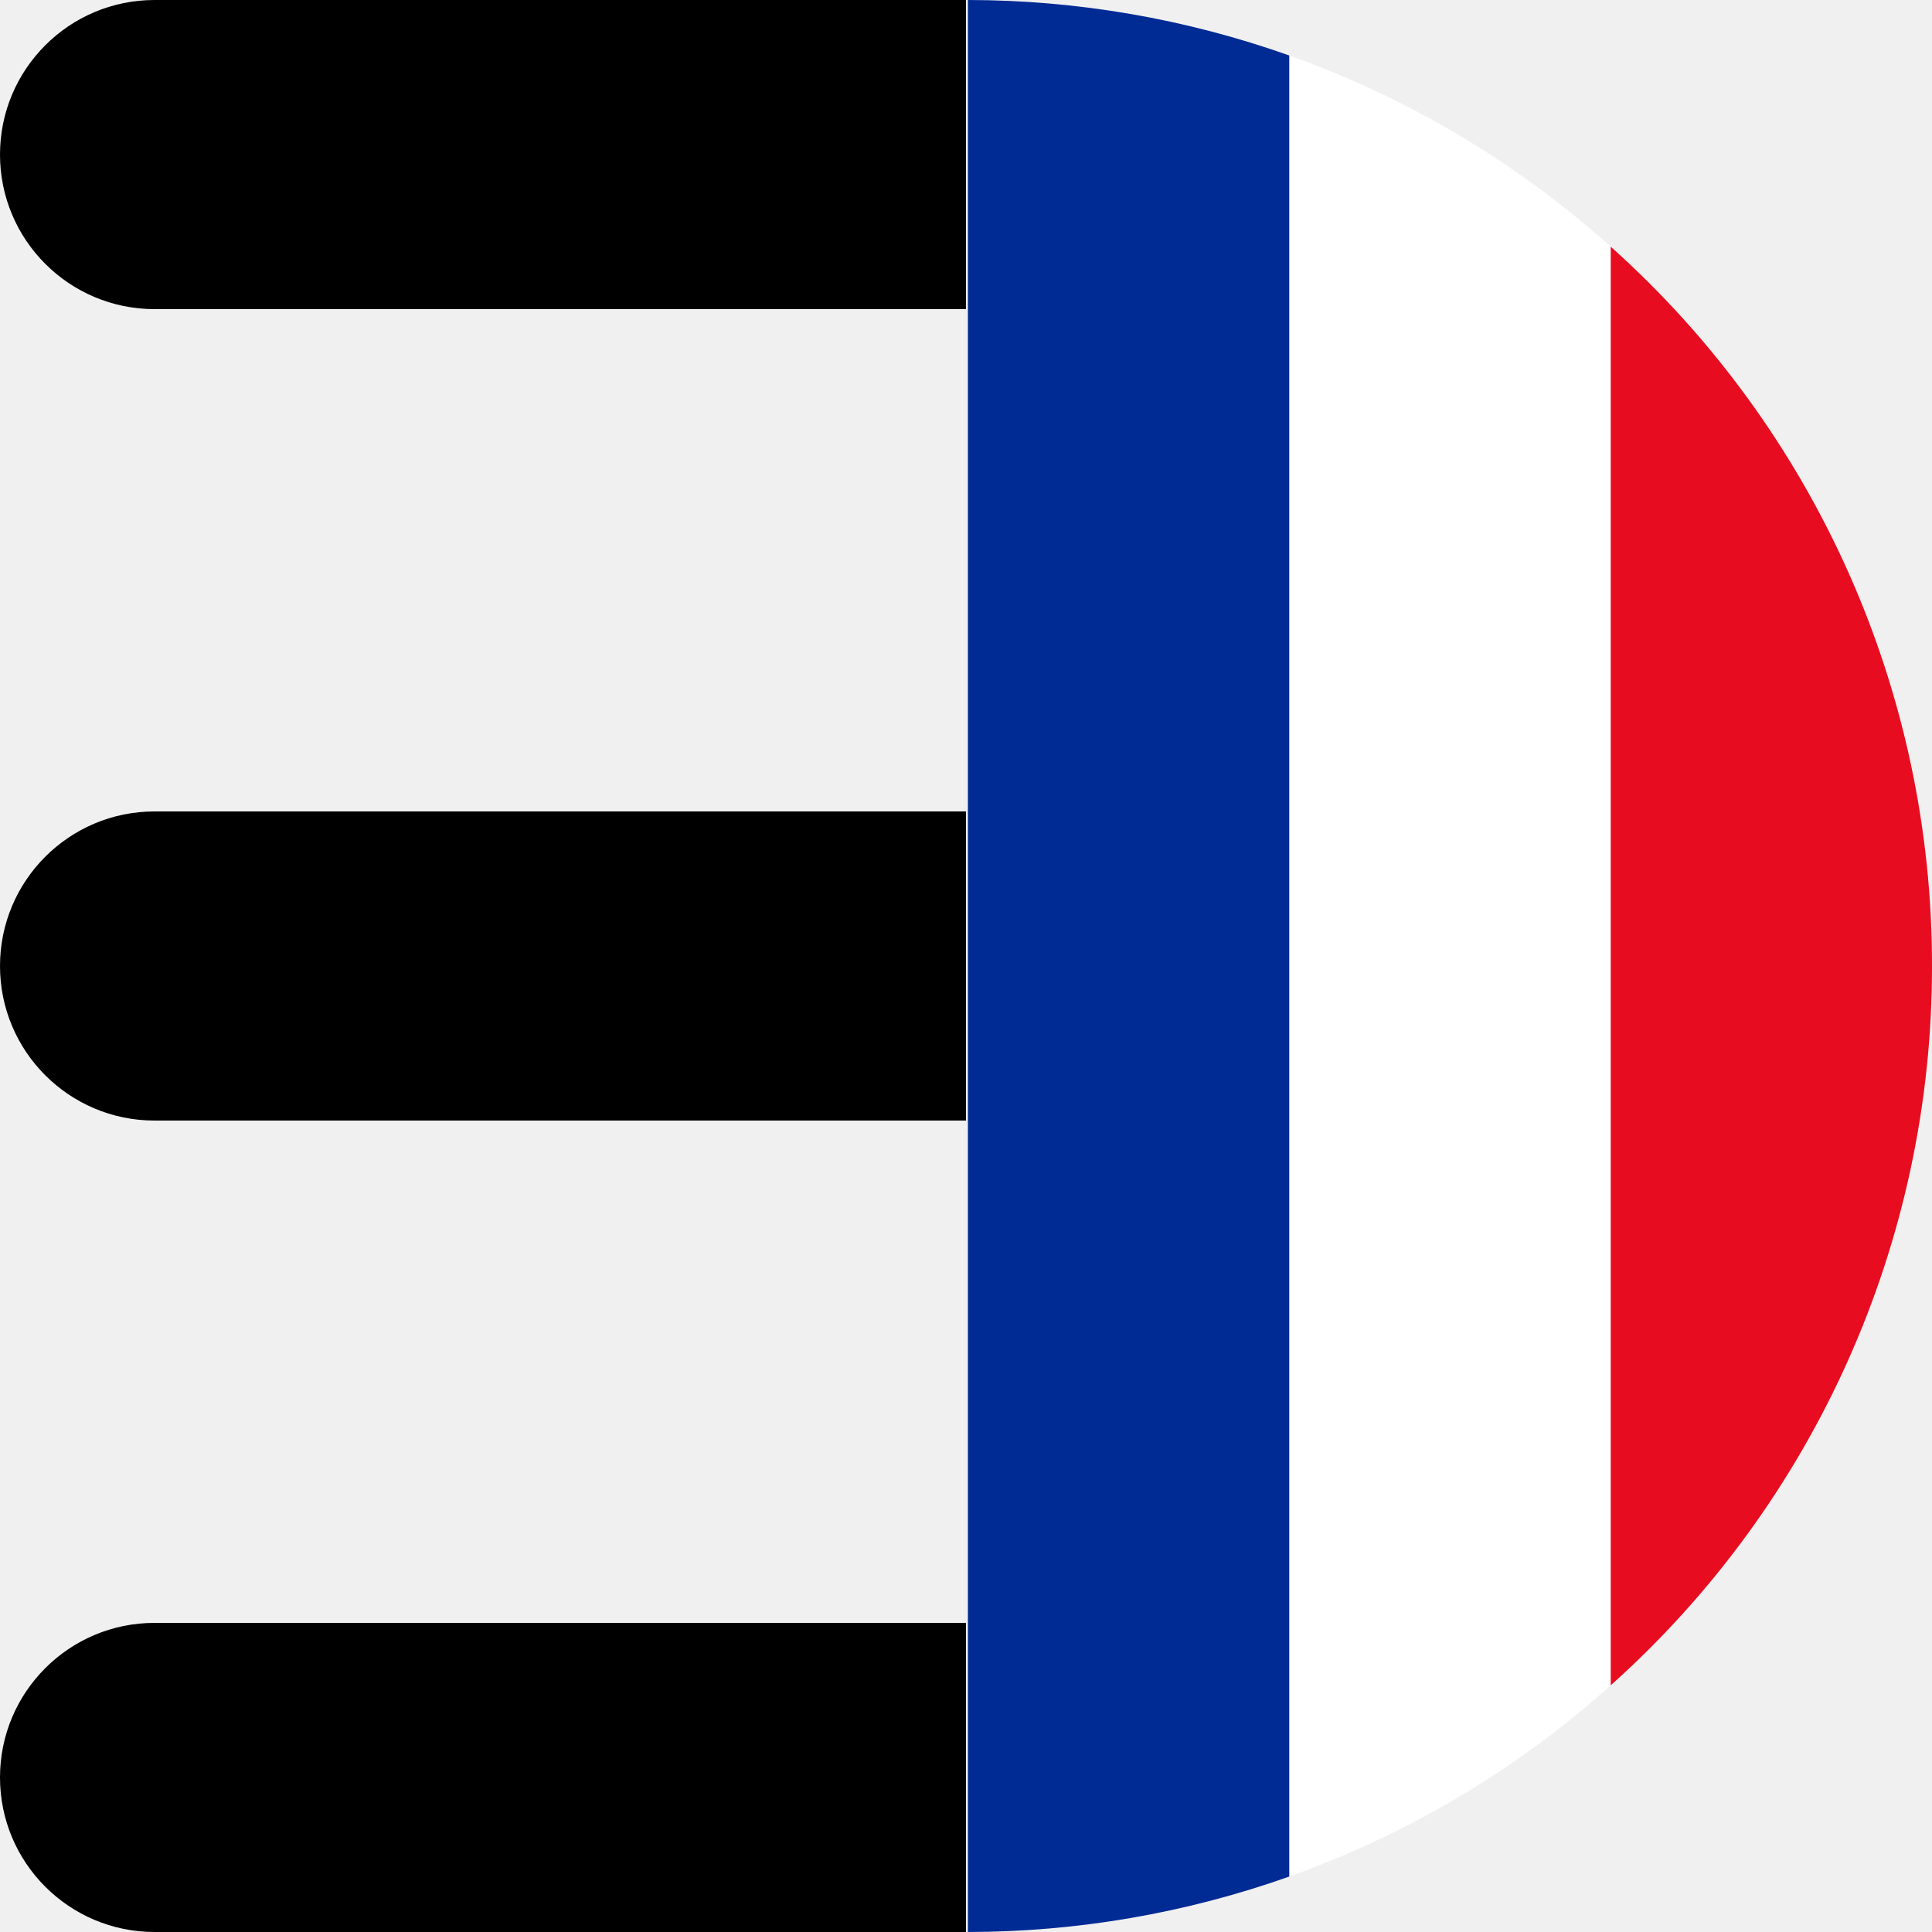
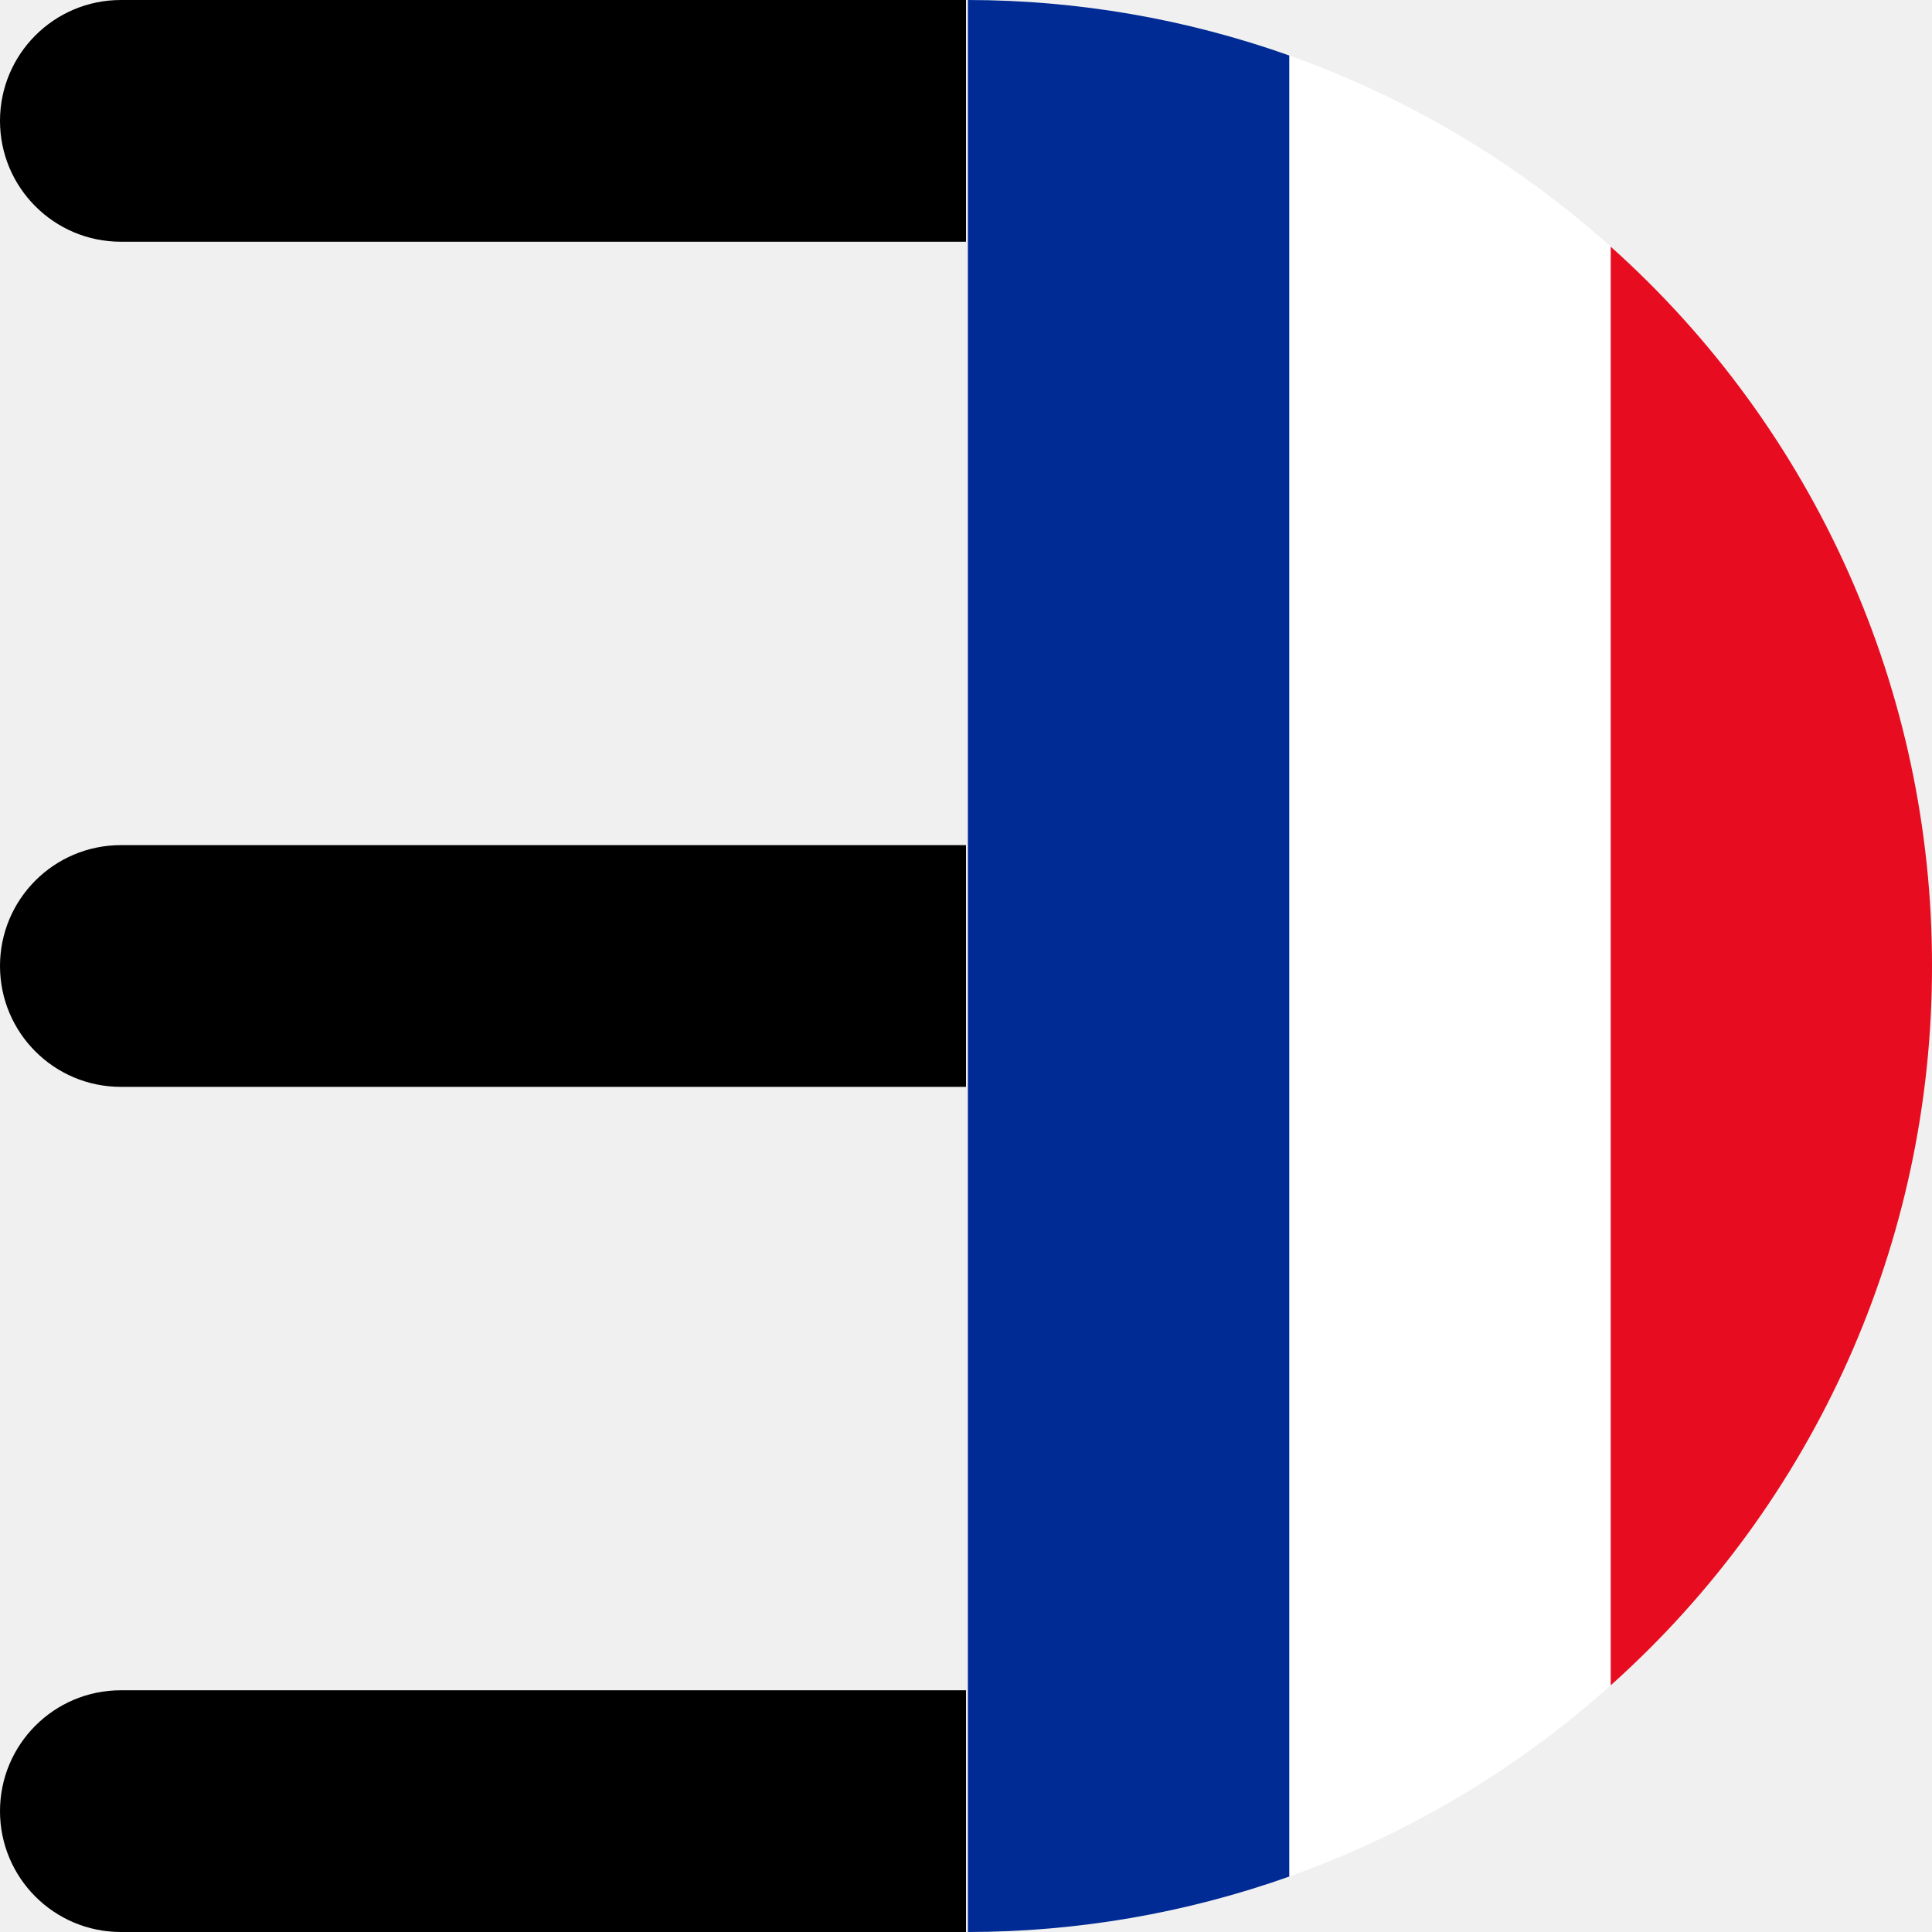
<svg xmlns="http://www.w3.org/2000/svg" viewBox="0 0 500 500">
-   <path d="M40,0H250a0,0,0,0,1,0,0V80a0,0,0,0,1,0,0H40A40,40,0,0,1,0,40v0A40,40,0,0,1,40,0Z" />
-   <path d="M40,210H250a0,0,0,0,1,0,0v80a0,0,0,0,1,0,0H40A40,40,0,0,1,0,250v0A40,40,0,0,1,40,210Z" />
-   <path d="M40,420H250a0,0,0,0,1,0,0v80a0,0,0,0,1,0,0H40A40,40,0,0,1,0,460v0a40,40,0,0,1,40-40Z" />
+   <path d="M31.28,0H250a0,0,0,0,1,0,0V62.56a0,0,0,0,1,0,0H31.28A31.28,31.28,0,0,1,0,31.28v0A31.28,31.28,0,0,1,31.28,0Z" />
+   <path d="M31.28,218.72H250a0,0,0,0,1,0,0v62.56a0,0,0,0,1,0,0H31.28A31.28,31.28,0,0,1,0,250v0a31.28,31.28,0,0,1,31.28-31.28Z" />
+   <path d="M31.28,437.44H250a0,0,0,0,1,0,0V500a0,0,0,0,1,0,0H31.28A31.28,31.28,0,0,1,0,468.72v0a31.28,31.28,0,0,1,31.28-31.28Z" />
  <path d="M250,0h0V500h.49V0Z" style="fill:none" />
  <path d="M416.83,63.82V436.18A249.36,249.36,0,0,0,500,250h0A249.36,249.36,0,0,0,416.83,63.82Z" style="fill:#e80c20" />
  <path d="M333.66,14.36V485.64a250,250,0,0,0,83.17-49.46V63.82A250,250,0,0,0,333.66,14.36Z" style="fill:#fff" />
  <path d="M250.49,0V500a249.25,249.25,0,0,0,83.17-14.35V14.36A249.25,249.25,0,0,0,250.49,0Z" style="fill:#002a94" />
</svg>
